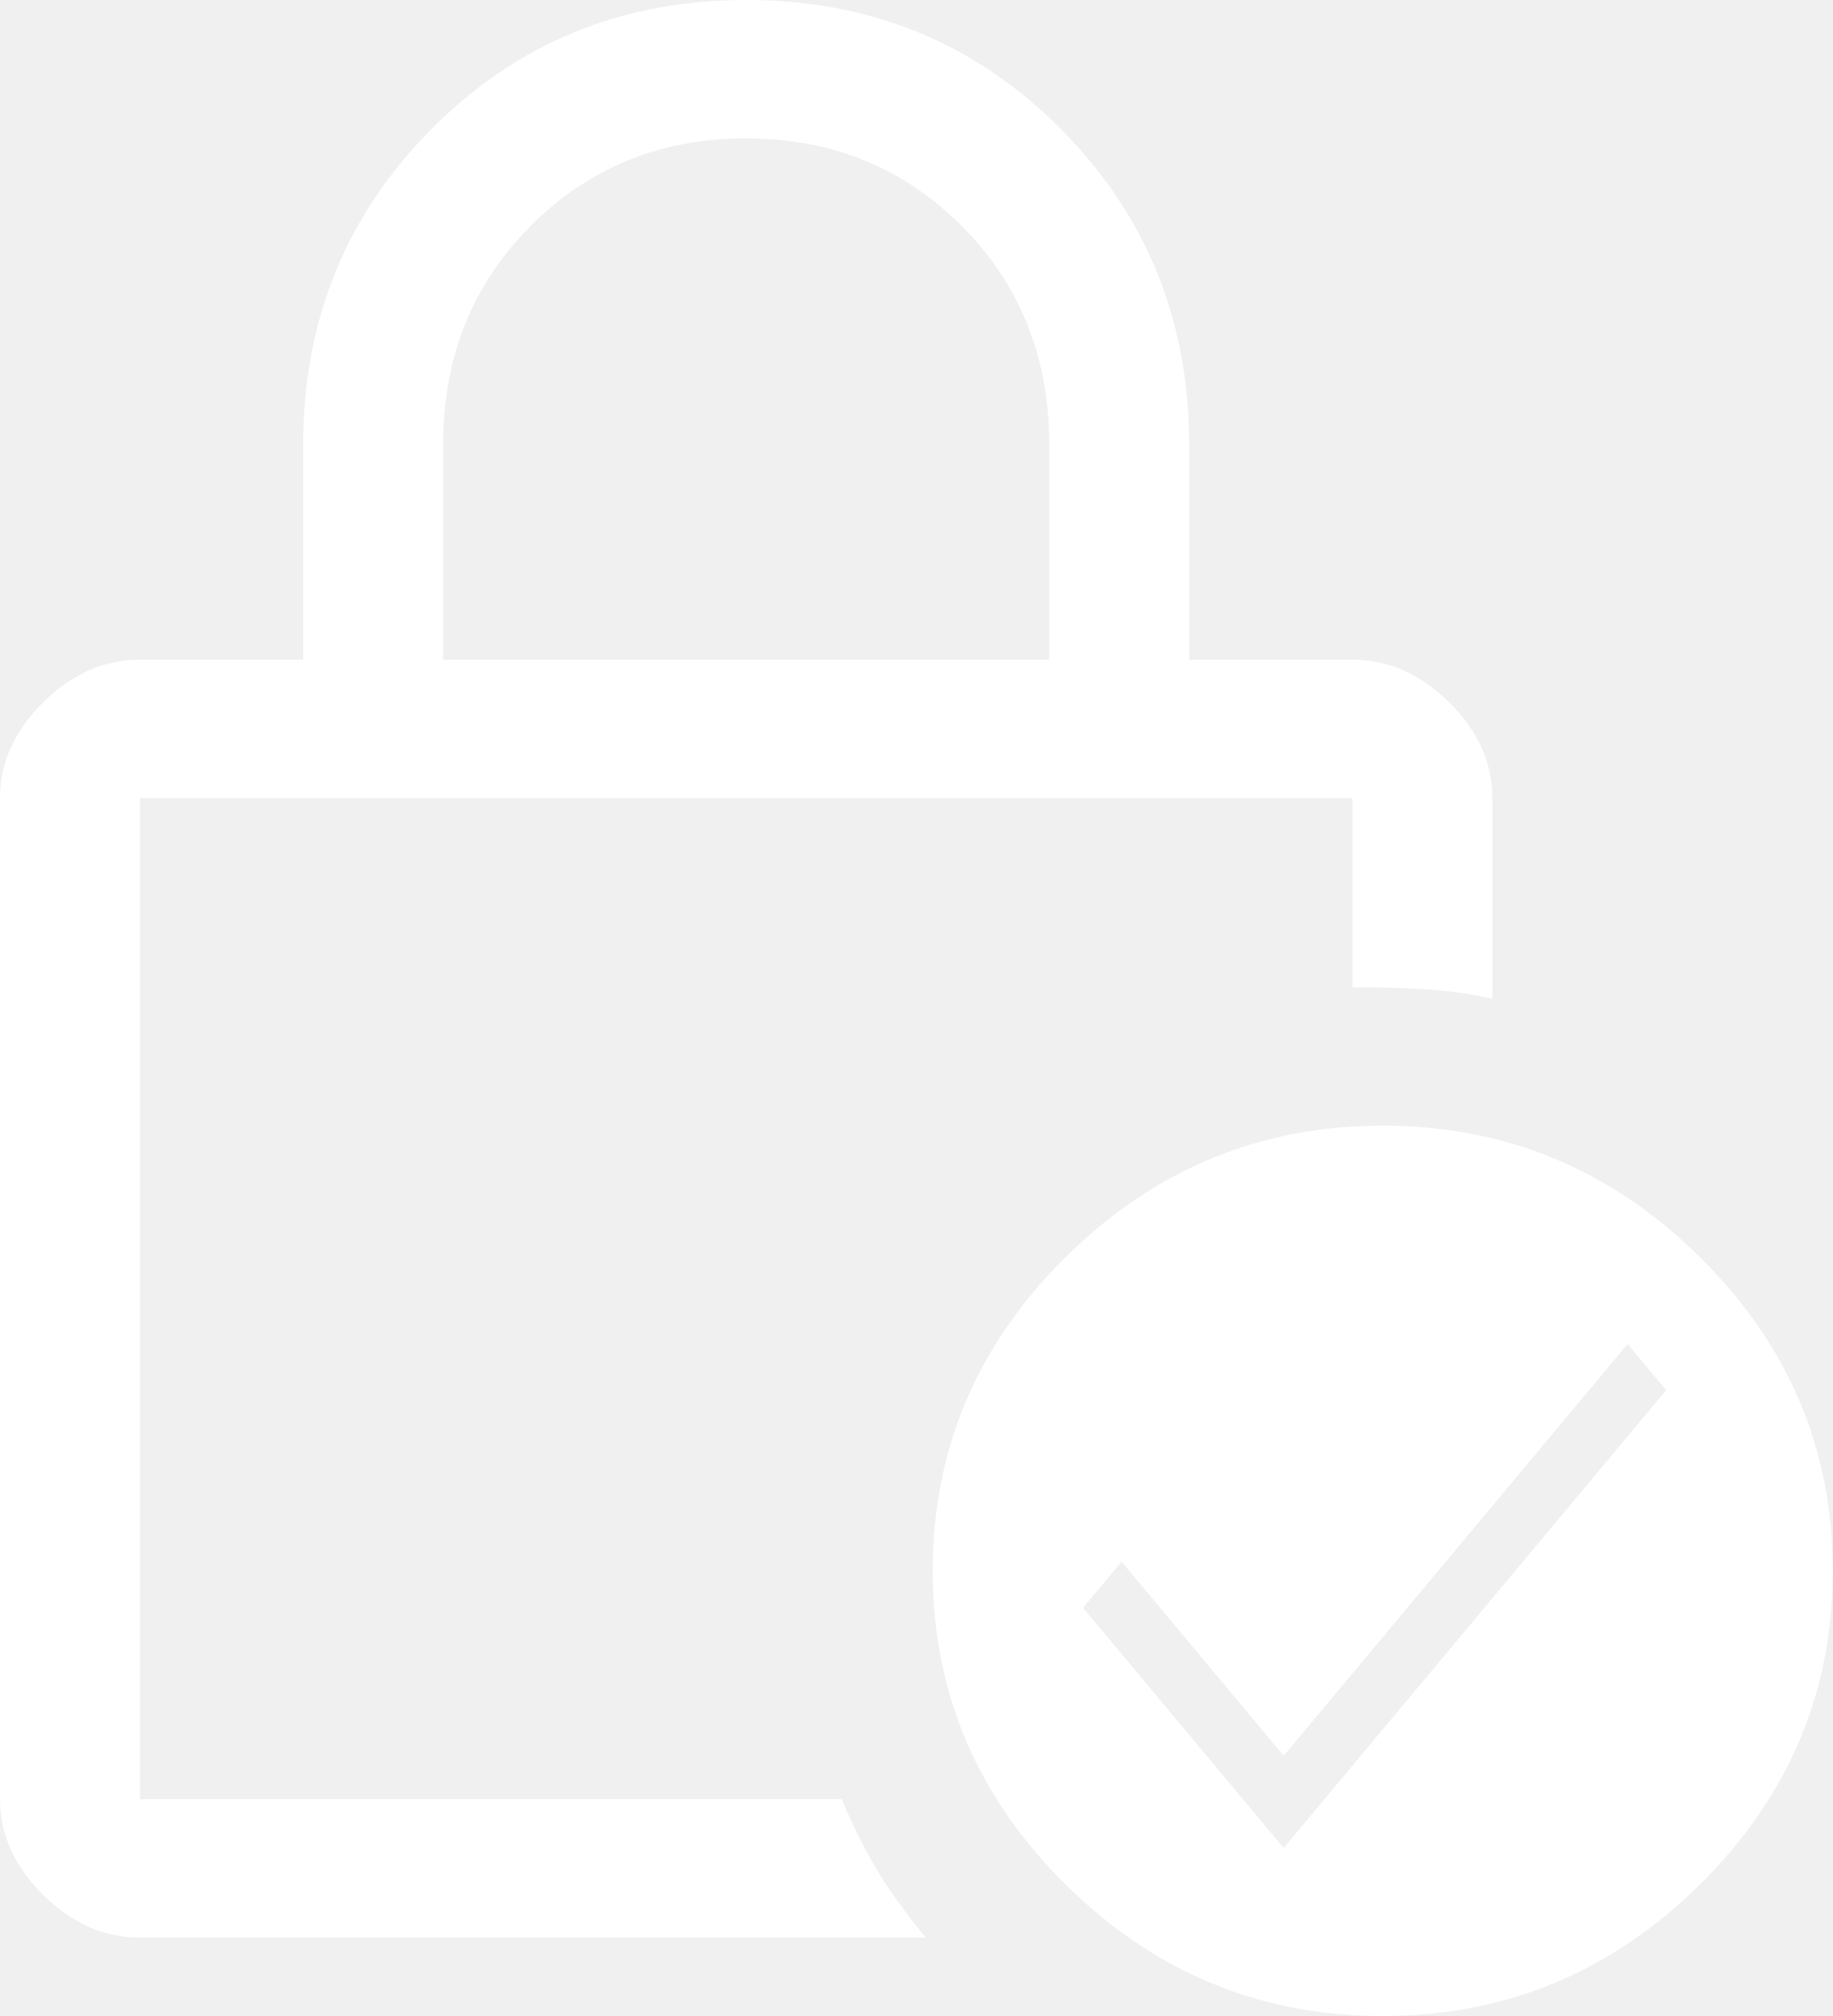
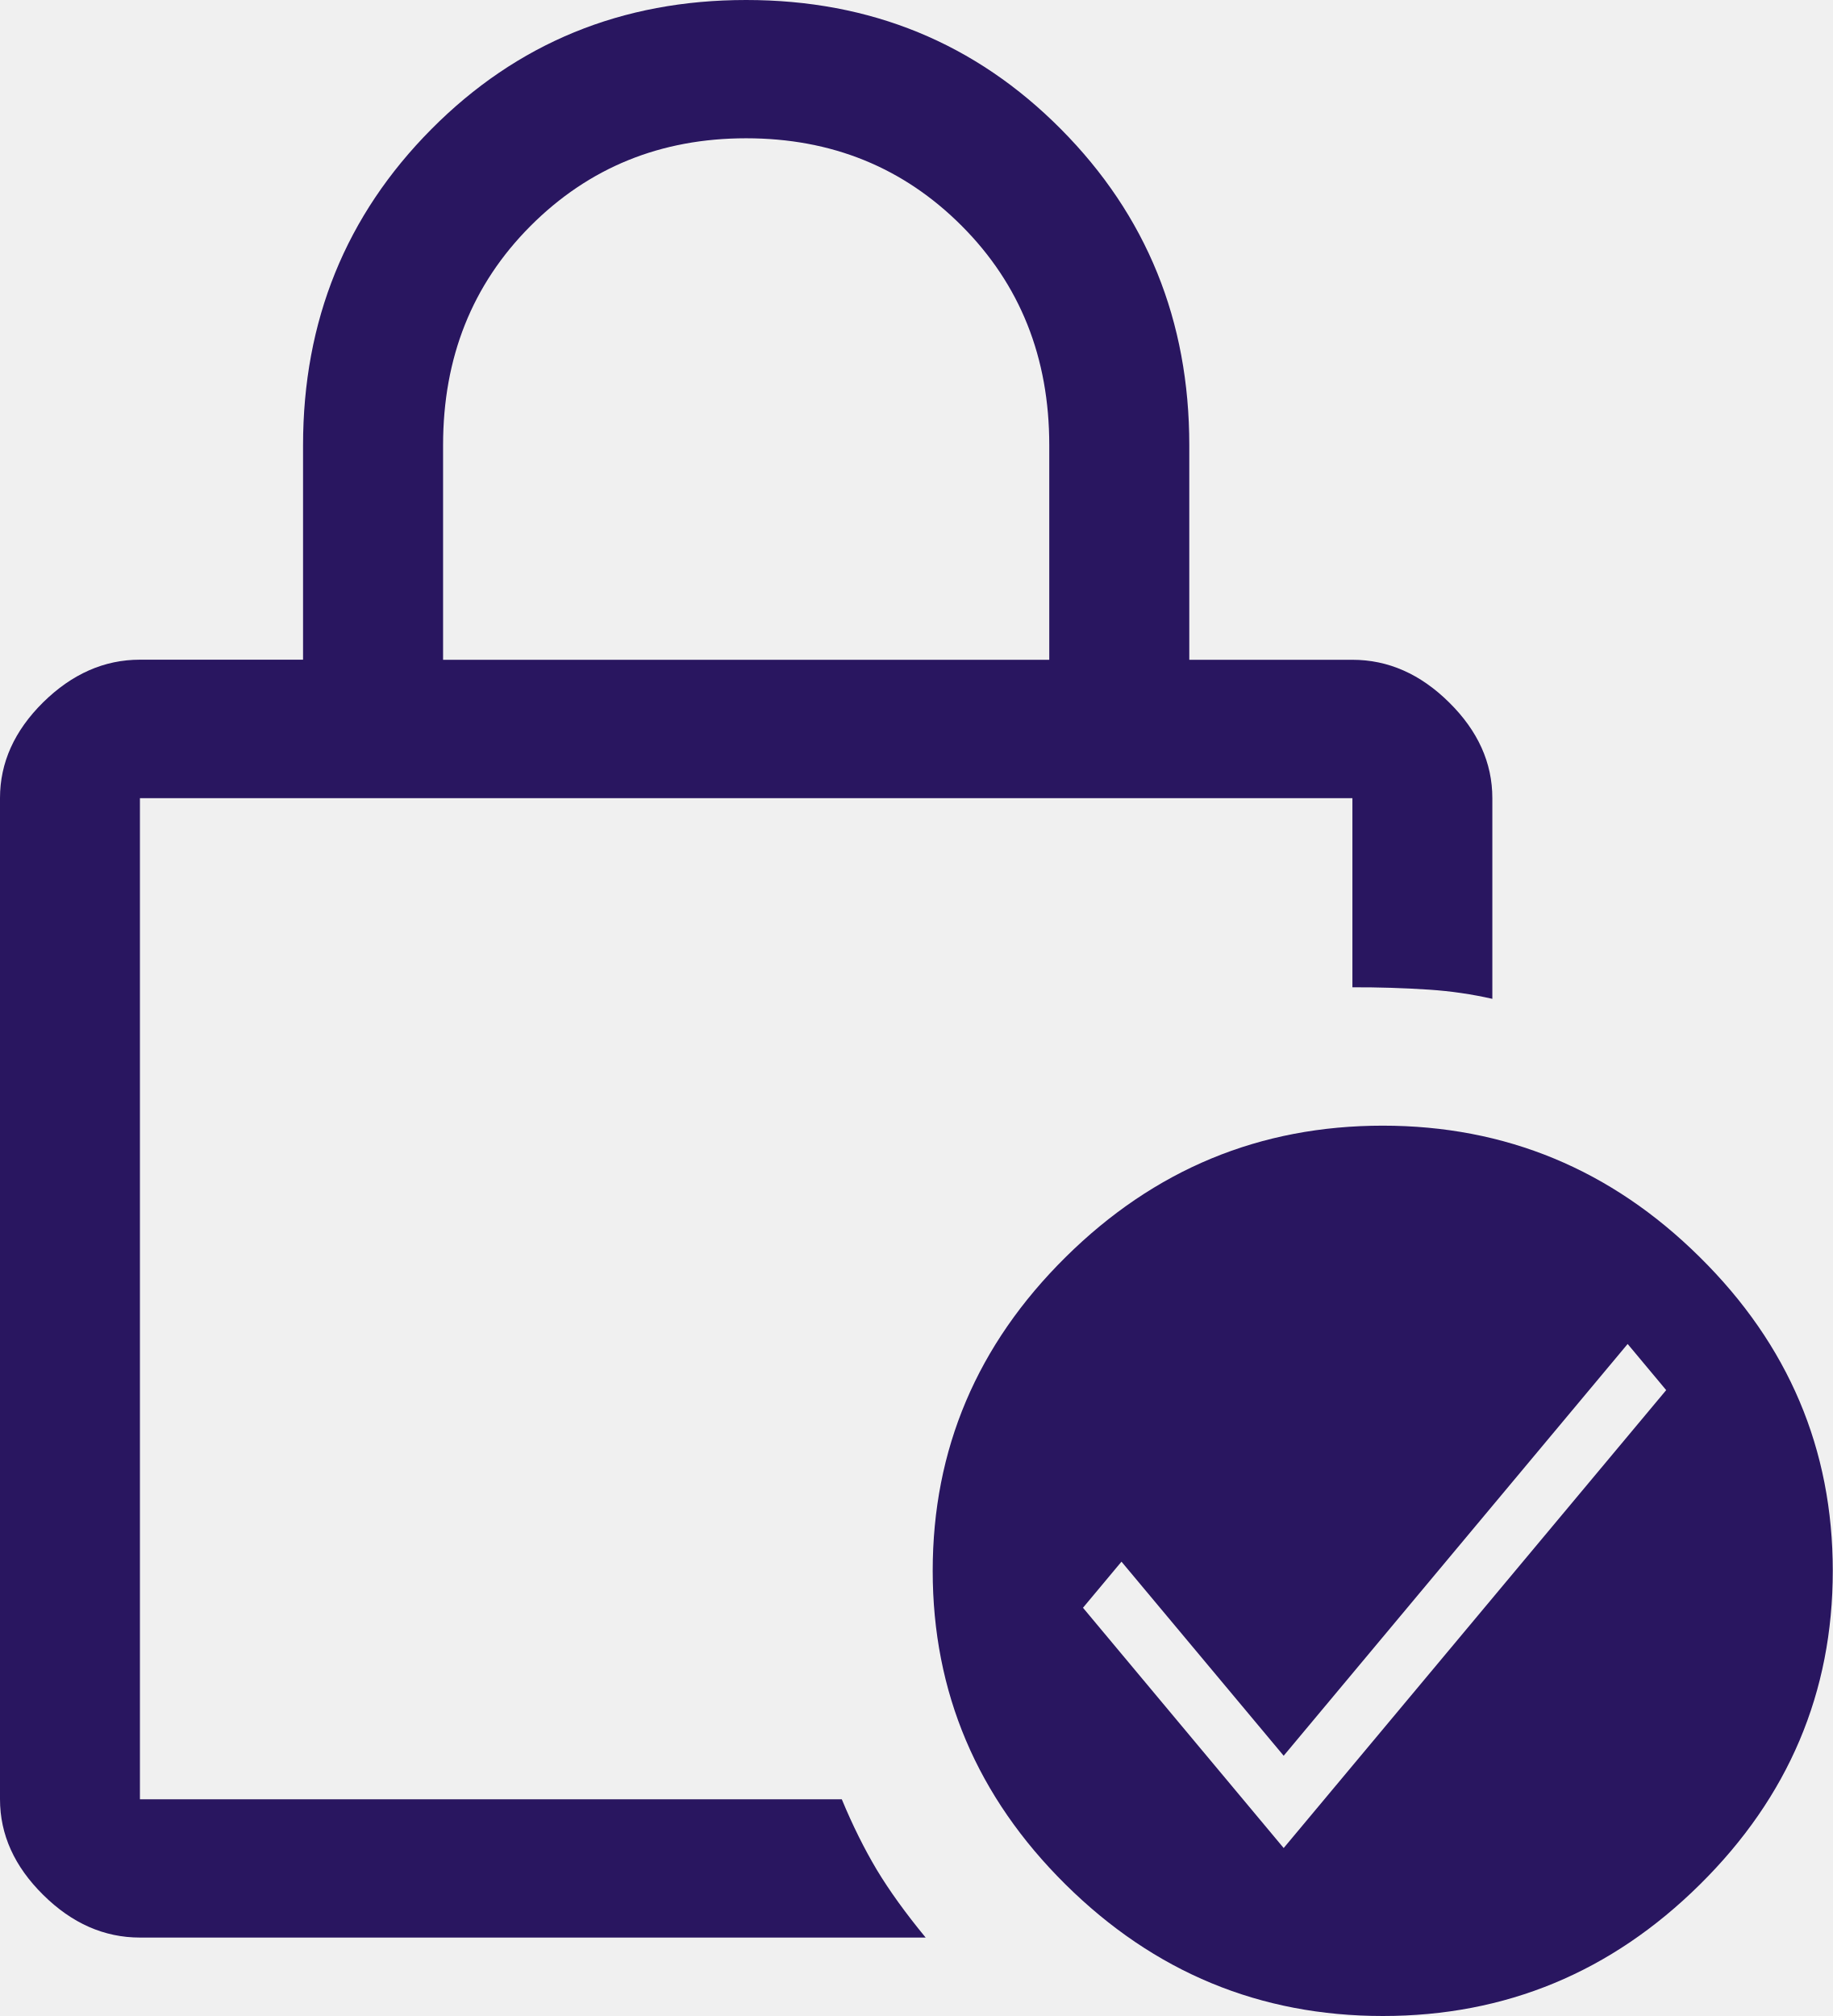
- <svg xmlns="http://www.w3.org/2000/svg" width="20px" height="22px" viewBox="0 0 20 22" version="1.1">
-   <g id="Page-1" stroke="none" stroke-width="1" fill="none" fill-rule="evenodd">
-     <g id="D/Homepage-unlogged" transform="translate(-233, -4276)" fill="#FFFFFF" fill-rule="nonzero">
-       <g id="d/-footer" transform="translate(0, 4050)">
-         <g id="icon/-lock" transform="translate(233, 226)">
-           <path d="M4.835,7.199 L11.45,7.199 L11.45,4.858 C11.45,3.902 11.132,3.105 10.496,2.467 C9.86,1.829 9.075,1.51 8.142,1.51 C7.209,1.51 6.425,1.829 5.789,2.467 C5.153,3.105 4.835,3.902 4.835,4.858 L4.835,7.199 Z M10.102,21.144 L1.527,21.144 C1.137,21.144 0.785,20.989 0.471,20.678 C0.157,20.368 0,20.02 0,19.634 L0,8.709 C0,8.323 0.157,7.975 0.471,7.665 C0.785,7.354 1.137,7.199 1.527,7.199 L3.308,7.199 L3.308,4.858 C3.308,3.499 3.774,2.349 4.707,1.41 C5.64,0.47 6.785,0 8.142,0 C9.5,0 10.645,0.47 11.578,1.41 C12.511,2.349 12.977,3.499 12.977,4.858 L12.977,7.199 L14.758,7.199 C15.148,7.199 15.5,7.354 15.814,7.665 C16.128,7.975 16.285,8.323 16.285,8.709 L16.285,10.899 C16.064,10.849 15.835,10.815 15.598,10.799 C15.36,10.782 15.081,10.773 14.758,10.773 L14.758,8.709 C14.758,8.709 14.758,8.709 14.758,8.709 C14.758,8.709 14.758,8.709 14.758,8.709 L1.527,8.709 C1.527,8.709 1.527,8.709 1.527,8.709 C1.527,8.709 1.527,8.709 1.527,8.709 L1.527,19.634 C1.527,19.634 1.527,19.634 1.527,19.634 C1.527,19.634 1.527,19.634 1.527,19.634 L9.186,19.634 C9.304,19.919 9.432,20.175 9.567,20.402 C9.703,20.628 9.881,20.876 10.102,21.144 Z M15.089,12.284 C16.429,12.284 17.583,12.762 18.55,13.719 C19.517,14.675 20,15.816 20,17.142 C20,18.468 19.517,19.609 18.55,20.565 C17.583,21.522 16.429,22 15.089,22 C13.749,22 12.595,21.522 11.628,20.565 C10.662,19.609 10.178,18.468 10.178,17.142 C10.178,15.816 10.662,14.675 11.628,13.719 C12.595,12.762 13.749,12.284 15.089,12.284 Z M17.761,14.667 L14.008,19.16 L12.239,17.042 L11.818,17.545 L14.008,20.167 L18.182,15.17 L17.761,14.667 Z" id="Shape" />
-         </g>
-       </g>
-     </g>
-   </g>
+ <svg xmlns="http://www.w3.org/2000/svg" width="20" height="22" viewBox="0 0 20 22">
+   <path d="M4.835 7.2h6.615V4.857c0-.956-.318-1.753-.954-2.391-.636-.638-1.42-.957-2.354-.957-.933 0-1.717.32-2.353.957-.636.638-.954 1.435-.954 2.391V7.2zm5.267 13.944H1.527c-.39 0-.742-.155-1.056-.466C.157 20.368 0 20.02 0 19.634V8.709c0-.386.157-.734.47-1.044.315-.31.667-.466 1.057-.466h1.78V4.86c0-1.36.467-2.51 1.4-3.45C5.64.47 6.785 0 8.142 0c1.358 0 2.503.47 3.436 1.41.933.94 1.4 2.089 1.4 3.448V7.2h1.78c.39 0 .742.155 1.056.466.314.31.471.658.471 1.044v2.19c-.22-.05-.45-.084-.687-.1a12.114 12.114 0 00-.84-.026V8.71H1.527v10.925h7.659c.118.285.246.541.381.768.136.226.314.474.535.742zm4.987-8.86c1.34 0 2.494.478 3.46 1.435.968.956 1.451 2.097 1.451 3.423s-.483 2.467-1.45 3.423c-.967.957-2.12 1.435-3.46 1.435-1.341 0-2.495-.478-3.462-1.435-.966-.956-1.45-2.097-1.45-3.423s.484-2.467 1.45-3.423c.967-.957 2.12-1.435 3.461-1.435zm2.672 2.383l-3.753 4.493-1.77-2.118-.42.503 2.19 2.622 4.174-4.997-.42-.503z" fill="#291660" />
</svg>
